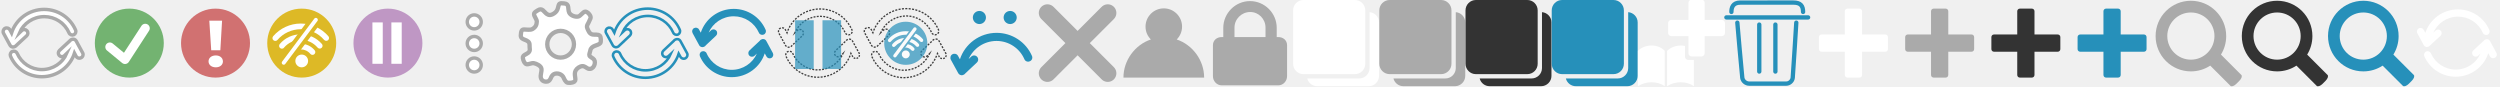
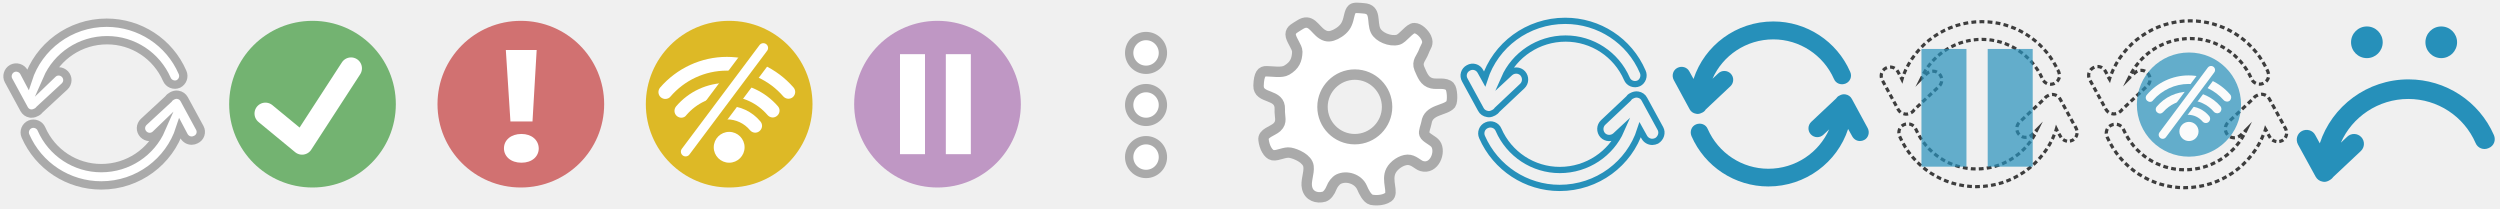
- <svg xmlns="http://www.w3.org/2000/svg" viewBox="0 0 2900 100" width="100%" height="100%">
+ <svg xmlns="http://www.w3.org/2000/svg" viewBox="0 0 1200 100" width="100%" height="100%">
  <view id="sync" viewBox="0 0 100 100" />
  <path fill="#FFF" stroke="#AAA" stroke-width="4" stroke-miterlimit="10" d="M87.6 34.7C81.3 20.2 67 10.9 51.2 10.9c-17.7 0-32.7 11.5-37.8 27.3l-1.9-3.6c-1.1-2-3.7-2.8-5.7-1.7S3 36.6 4.1 38.6l7.5 13.8c.6 1.1 1.7 1.9 3 2.1h.7c.8 0 1.6-.3 2.3-.7.6-.3 1.1-.8 1.5-1.3l11.9-11c1.7-1.6 1.8-4.2.2-5.9-1.6-1.7-4.2-1.8-5.9-.2L22.6 38c4.8-11 15.9-18.7 28.8-18.7 12.5 0 23.7 7.4 28.7 18.8.9 2.1 3.4 3.1 5.5 2.2 2-1 3-3.4 2-5.6zm8.3 26.7l-7.5-13.8c-.6-1.1-1.7-1.9-3-2.1-1-.2-2 .1-2.9.6-.6.3-1.2.8-1.6 1.4L69 58.5c-1.7 1.6-1.8 4.2-.2 5.9 1.6 1.7 4.2 1.8 5.9.2l2.7-2.6c-4.8 11-15.9 18.7-28.8 18.7-12.5 0-23.7-7.4-28.7-18.8-.9-2.1-3.4-3.1-5.5-2.2-2.1.9-3.1 3.4-2.2 5.5C18.5 79.7 32.8 89 48.6 89c17.7 0 32.7-11.5 37.8-27.3l1.9 3.6c.8 1.4 2.2 2.2 3.7 2.2.7 0 1.4-.2 2-.5 2.2-1 3-3.6 1.9-5.6z" />
  <view id="overlay-ok" viewBox="100 0 100 100" />
  <circle fill="#73B371" cx="150" cy="50" r="40" />
  <path fill="none" stroke="#FFF" stroke-width="10.479" stroke-linecap="round" stroke-linejoin="round" stroke-miterlimit="10" d="M127.4 54.5L145 69l23.5-36.2" />
  <view id="overlay-error" viewBox="200 0 100 100" />
  <circle fill="#D17171" cx="250" cy="50" r="40" />
  <path fill="#FFF" d="M241.9 71.2c0-4 3.4-6.9 8.4-6.9 4.9 0 8.2 2.9 8.3 6.9 0 3.9-3.2 6.9-8.3 6.9s-8.4-3-8.4-6.9zm3.1-13L242.8 24h14.8l-2 34.3H245z" />
  <view id="overlay-offline" viewBox="300 0 100 100" />
  <circle fill="#DDB926" cx="350" cy="50" r="40" />
  <g fill="#FFF">
    <circle cx="350" cy="70.7" r="7.4" />
    <path d="M319.3 47.5c-.7 0-1.5-.3-2.1-.8-1.4-1.2-1.5-3.2-.4-4.6 8.1-9.4 19.8-14.8 32.1-14.8s23.9 5.4 32 14.7c1.2 1.4 1 3.4-.3 4.6-1.4 1.2-3.4 1-4.6-.3-6.8-7.9-16.7-12.4-27.1-12.4-10.5 0-20.4 4.6-27.2 12.6-.5.6-1.4 1-2.4 1z" />
    <path d="M327 56.5c-.7 0-1.5-.3-2.1-.8-1.4-1.2-1.5-3.2-.4-4.6 6.1-7.2 15-11.3 24.5-11.3 9.4 0 18.2 4.1 24.4 11.2 1.2 1.4 1 3.4-.4 4.6-1.4 1.2-3.4 1-4.6-.4-4.9-5.7-11.9-9-19.4-9-7.5 0-14.6 3.3-19.5 9-.6.9-1.5 1.3-2.5 1.3z" />
    <path d="M335.4 63.8c-.7 0-1.5-.2-2.1-.8-1.4-1.1-1.6-3.2-.4-4.6 4-4.8 9.9-7.6 16.1-7.6 6.2 0 12 2.7 16 7.5 1.2 1.4 1 3.4-.4 4.6-1.4 1.2-3.4 1-4.6-.4-2.7-3.3-6.8-5.2-11-5.2-4.3 0-8.3 1.9-11.1 5.2-.6.9-1.5 1.3-2.5 1.3z" />
  </g>
  <path fill="none" stroke="#DDB926" stroke-width="13.672" stroke-linecap="round" stroke-miterlimit="10" d="M329.1 72.8L366.4 23" />
  <path fill="none" stroke="#FFF" stroke-width="4.557" stroke-linecap="round" stroke-miterlimit="10" d="M329.1 72.8L366.4 23" />
  <view id="overlay-pause" viewBox="400 0 100 100" />
  <circle fill="#BF97C4" cx="450" cy="50" r="40" />
  <path fill="none" stroke="#FFF" stroke-width="12" stroke-miterlimit="10" d="M438 26v48m22-48v48" />
  <view id="dots" viewBox="500 0 100 100" />
  <g fill="#FFF" stroke="#AAA" stroke-width="4" stroke-miterlimit="10">
    <circle cx="550.1" cy="50.4" r="8.1" />
    <circle cx="550.1" cy="25.4" r="8.1" />
    <circle cx="550.1" cy="75.4" r="8.1" />
  </g>
  <view id="settings" viewBox="600 0 100 100" />
  <path fill="#FFF" stroke="#AAA" stroke-width="5" stroke-miterlimit="10" d="M695.9 41.5c-2.1-2.1-6-.9-8.6-1.5-3.6-.8-4.6-4-6-7.1-1.4-3.4 1-5.1 2.1-8.1.9-2.6 2.6-3.7 1.2-6.7-.9-1.9-3.4-4.6-5.7-4.6-2.3-.1-5.5 5-7.9 5.6-3.8 1-9.2-1.3-10.7-4.4-2-4.2.6-10.3-5.7-10.7-2.5-.2-4.5-.5-5.5.3-1.5 1.3-1.4 4.3-2.6 7-1 2.4-3.2 4.1-5.4 5.2-2.1 1-4.1 1.5-6.5-.1-3.7-2.4-5.4-8-10.8-4.4-1.9 1.3-4.3 2.1-4.3 4.5s3.2 6 3.2 8.3c-.1 4-1.3 6.7-5.1 8.9-2.4 1.4-6.9.5-9.6.5-2.4-.1-3.7 1.3-3.9 6.9-.2 6.7 10.6 3.5 10.2 11.4-.2 3.6 1.4 6-1.4 8.6-2.1 1.9-6.8 2.8-6.4 6 .4 3.7 2.3 7 4.4 7.4 2.5.4 5.7-1.7 8.4-1.2 2.8.5 8.4 2.9 8.8 6.6.4 3.3-1.5 7.1-.7 10.3.9 3.9 4.7 5.2 8.2 4.2 1.5-.5 2.8-2.4 3.5-4.2.6-1.6 1.9-3.4 3.4-4.2 3.9-1.9 9.5-.1 11.3 4.1.7 1.7 2.4 5.3 4.5 5.8.9.2 5.3.7 8.1-1.3s-1.2-7.9 1.3-12.7c1.4-2.7 5-5.1 7.9-5.2s5 2.5 6.8 3c6.1 1.8 9.4-6.8 6.7-10.6-1.2-1.7-4.7-2.9-5.4-4.7-.5-1.2.7-3.8 1-5.5.9-6.5 9-5.7 11.7-8.9 1-1.5.7-7.2-.5-8.5zm-45.6 25.3c-8.6 0-15.5-7-15.5-15.5s7-15.5 15.5-15.5c8.6 0 15.5 7 15.5 15.5s-6.9 15.5-15.5 15.5z" />
  <view id="sync-hollow" viewBox="700 0 100 100" />
  <path fill="none" stroke="#2690BA" stroke-width="3" stroke-miterlimit="10" d="M788.5 34.4c-6.4-14.9-21-24.4-37.2-24.4-18.1 0-33.5 11.7-38.7 27.9l-2-3.6c-1.1-2.1-3.7-2.9-5.8-1.7-2.1 1.1-2.9 3.7-1.7 5.8l7.7 14.1c.6 1.2 1.8 2 3.1 2.2.2 0 .5.1.7.1.8 0 1.7-.3 2.4-.7.6-.3 1.2-.8 1.6-1.4l12.1-11.4c1.7-1.6 1.8-4.3.2-6.1-1.6-1.7-4.3-1.8-6.1-.2l-2.8 2.6c4.9-11.2 16.3-19.1 29.5-19.1 12.8 0 24.3 7.6 29.4 19.3.9 2.2 3.5 3.2 5.7 2.2 1.9-.9 2.9-3.5 1.9-5.6zm8.5 27.3l-7.7-14.1c-.6-1.2-1.8-2-3.1-2.2-1-.2-2.1.1-3 .6-.7.3-1.2.8-1.6 1.4l-12.1 11.4c-1.7 1.6-1.8 4.3-.2 6.1 1.6 1.7 4.3 1.8 6.1.2l2.8-2.6c-4.9 11.2-16.3 19.1-29.5 19.1-12.8 0-24.3-7.6-29.4-19.3-.9-2.2-3.5-3.2-5.7-2.2-2.2.9-3.2 3.5-2.2 5.7 6.5 14.8 21.1 24.4 37.2 24.4 18.1 0 33.5-11.7 38.7-27.9l2 3.6c.8 1.4 2.3 2.2 3.8 2.2.7 0 1.4-.2 2.1-.5 2.1-1.3 2.9-3.9 1.8-5.9z" />
  <view id="sync-full" viewBox="800 0 100 100" />
  <path fill="#2690BA" d="M888.1 34.5c-6.4-14.7-20.9-24.2-36.9-24.2-17.9 0-33.1 11.6-38.3 27.6l-2-3.6c-1.1-2.1-3.7-2.8-5.8-1.7s-2.8 3.7-1.7 5.8l7.6 14c.6 1.2 1.8 2 3.1 2.2.2 0 .4.1.7.1.8 0 1.7-.3 2.4-.7.6-.3 1.2-.8 1.5-1.4l11.9-11.2c1.7-1.6 1.8-4.3.2-6-1.6-1.7-4.3-1.8-6-.2l-2.8 2.6c4.9-11.1 16.1-18.9 29.2-18.9 12.6 0 24 7.5 29.1 19 .9 2.2 3.4 3.1 5.6 2.2 2.2-.9 3.2-3.4 2.2-5.6zm8.4 27l-7.6-14c-.6-1.2-1.8-2-3.1-2.2-1-.2-2.1.1-2.9.6-.7.3-1.2.8-1.6 1.4l-11.9 11.2c-1.7 1.6-1.8 4.3-.2 6 1.6 1.7 4.3 1.8 6 .2l2.8-2.6C873.1 73.2 861.9 81 848.8 81c-12.6 0-24-7.5-29.1-19.1-.9-2.2-3.4-3.1-5.6-2.2-2.2.9-3.1 3.4-2.2 5.6 6.4 14.7 20.9 24.2 36.9 24.2 17.9 0 33.1-11.6 38.3-27.6l2 3.6c.8 1.4 2.2 2.2 3.7 2.2.7 0 1.4-.2 2-.5 2-1 2.8-3.6 1.7-5.7z" />
  <view id="sync-pause" viewBox="900 0 100 100" />
  <g fill="none" stroke="#3D3D3D" stroke-width="1.53" stroke-miterlimit="10">
    <path d="M988.5 35.6c-.1-.4-.2-.7-.3-1.1-.2-.4-.3-.7-.5-1" />
    <path stroke-dasharray="2.332,1.554" d="M987 32.1c-6.9-13.3-20.6-21.7-35.7-21.7-17.2 0-31.9 10.7-37.7 25.8" />
    <path d="M913.3 36.9c-.1.4-.3.7-.4 1.1l-.5-1" />
    <path stroke-dasharray="2.279,1.52" d="M911.7 35.7l-.7-1.3c-1.1-2.1-3.7-2.8-5.8-1.7-2.1 1.1-2.8 3.7-1.7 5.8l7.6 14c.6 1.2 1.8 2 3.1 2.2.2 0 .4.1.7.1.8 0 1.7-.3 2.4-.7.6-.3 1.2-.8 1.5-1.4l11.9-11.2c1.7-1.6 1.8-4.3.2-6-1.6-1.7-4.3-1.8-6-.2l-1.4 1.3" />
    <path d="M923 37l-.8.8c.2-.4.3-.7.5-1" />
    <path stroke-dasharray="2.265,1.51" d="M923.3 35.4c5.4-9.8 15.9-16.5 28-16.5 12.6 0 24 7.5 29.1 19 .9 2.2 3.4 3.1 5.6 2.2 1.5-.7 2.5-2.2 2.6-3.7" />
    <path d="M996.9 62.6c-.1-.4-.2-.7-.4-1.1l-.5-1" />
    <path stroke-dasharray="2.344,1.563" d="M995.2 59.2l-6.3-11.6c-.6-1.2-1.8-2-3.1-2.2-1-.2-2.1.1-2.9.6-.7.3-1.2.8-1.6 1.4l-11.9 11.2c-1.7 1.6-1.8 4.3-.2 6 1.6 1.7 4.3 1.8 6 .2l1.4-1.3" />
    <path d="M977 63l.8-.8c-.2.4-.3.7-.5 1" />
    <path stroke-dasharray="2.3,1.533" d="M976.7 64.6c-5.4 9.8-15.9 16.5-28 16.5-12.6 0-24-7.5-29.1-19.1-.9-2.2-3.4-3.1-5.6-2.2-2.2.9-3.1 3.4-2.2 5.6 6.4 14.7 20.9 24.2 36.9 24.2 17.2 0 32-10.7 37.7-25.8" />
    <path d="M986.7 63.1c.1-.4.3-.7.4-1.1l.5 1" />
    <path stroke-dasharray="2.066,1.377" d="M988.3 64.2l.8 1.4c.8 1.4 2.2 2.2 3.7 2.2.7 0 1.4-.2 2-.5 1.5-.8 2.3-2.4 2.2-4" />
  </g>
  <path opacity=".7" d="M922.3 23.5h21.6V80h-21.6zm31.8 0h21.6V80h-21.6z" fill="#2690BA" />
  <view id="sync-offline" viewBox="1000 0 100 100" />
  <g fill="none" stroke="#3D3D3D" stroke-width="1.546" stroke-miterlimit="10">
    <path d="M1088.9 35.5c-.1-.4-.2-.7-.3-1.1-.2-.4-.3-.7-.5-1.1" />
    <path stroke-dasharray="2.357,1.571" d="M1087.4 31.9c-6.9-13.4-20.8-21.9-36.1-21.9-17.4 0-32.3 10.9-38.1 26.1" />
    <path d="M1012.9 36.8c-.1.4-.3.7-.4 1.1l-.6-1" />
    <path stroke-dasharray="2.304,1.536" d="M1011.3 35.5l-.7-1.3c-1.1-2.1-3.7-2.9-5.8-1.7-2.1 1.1-2.9 3.7-1.7 5.8l7.7 14.1c.6 1.2 1.8 2 3.1 2.2.2 0 .5.1.7.1.8 0 1.7-.3 2.4-.7.6-.3 1.2-.8 1.6-1.4l12.1-11.4c1.7-1.6 1.8-4.3.2-6.1-1.6-1.7-4.3-1.8-6.1-.2l-1.4 1.3" />
    <path d="M1022.7 36.8l-.8.8c.2-.4.3-.7.5-1.1" />
    <path stroke-dasharray="2.289,1.526" d="M1023 35.2c5.4-9.9 16.1-16.7 28.3-16.7 12.8 0 24.3 7.6 29.4 19.3.9 2.2 3.5 3.2 5.7 2.2 1.6-.7 2.5-2.2 2.6-3.8" />
    <path d="M1097.4 62.7c-.1-.4-.2-.7-.4-1.1l-.6-1" />
    <path stroke-dasharray="2.369,1.579" d="M1095.7 59.2l-6.4-11.7c-.6-1.2-1.8-2-3.1-2.2-1-.2-2.1.1-3 .6-.7.3-1.2.8-1.6 1.4l-12.1 11.4c-1.7 1.6-1.8 4.3-.2 6.1 1.6 1.7 4.3 1.8 6.1.2l1.4-1.3" />
    <path d="M1077.3 63.2l.8-.8c-.2.4-.3.7-.5 1.1" />
    <path stroke-dasharray="2.324,1.55" d="M1077 64.8c-5.4 9.9-16.1 16.7-28.3 16.7-12.8 0-24.3-7.6-29.4-19.3-.9-2.2-3.5-3.2-5.7-2.2-2.2.9-3.2 3.5-2.2 5.7 6.5 14.8 21.1 24.4 37.2 24.4 17.4 0 32.3-10.9 38.1-26.1" />
    <path d="M1087.1 63.2c.1-.4.3-.7.4-1.1l.6 1" />
    <path stroke-dasharray="2.087,1.392" d="M1088.7 64.4l.8 1.4c.8 1.4 2.3 2.2 3.8 2.2.7 0 1.4-.2 2.1-.5 1.5-.8 2.3-2.4 2.2-4.1" />
  </g>
  <g opacity=".7">
    <circle fill="#2690BA" cx="1050.7" cy="50.2" r="25" />
    <g fill="#FFF">
      <circle cx="1050.7" cy="63.1" r="4.6" />
      <path d="M1032 48.9c-.5 0-.9-.2-1.3-.5-.9-.7-1-2-.2-2.9 5-5.9 12.3-9.3 20-9.3 7.7 0 14.9 3.3 20 9.2.7.8.6 2.1-.2 2.9-.8.7-2.1.6-2.9-.2-4.3-4.9-10.4-7.8-16.9-7.8-6.5 0-12.7 2.9-17 7.8-.4.6-.9.8-1.5.8z" />
      <path d="M1036.8 54.5c-.5 0-.9-.2-1.3-.5-.9-.7-1-2-.2-2.9 3.8-4.5 9.4-7.1 15.3-7.1 5.8 0 11.4 2.6 15.2 7 .7.9.6 2.1-.2 2.9-.9.7-2.1.6-2.9-.2-3-3.6-7.5-5.6-12.1-5.6-4.7 0-9.1 2.1-12.2 5.6-.5.5-1 .8-1.6.8z" />
      <path d="M1042 59.1c-.5 0-.9-.2-1.3-.5-.9-.7-1-2-.3-2.9 2.5-3 6.1-4.7 10-4.7 3.9 0 7.5 1.7 10 4.7.7.9.6 2.1-.3 2.9-.9.7-2.1.6-2.9-.3-1.7-2-4.2-3.2-6.9-3.2s-5.2 1.2-6.9 3.2c-.2.5-.8.8-1.4.8z" />
    </g>
    <path fill="none" stroke="#2690BA" stroke-width="7.73" stroke-linecap="round" stroke-miterlimit="10" d="M1038.1 64.7l23.2-31.1" />
    <path fill="none" stroke="#FFF" stroke-width="3.865" stroke-linecap="round" stroke-miterlimit="10" d="M1038.1 64.7l23.2-31.1" />
  </g>
  <view id="sync-error" viewBox="1100 0 100 100" />
  <g fill="#2690BA">
    <path d="M1197.1 64.9c-7.1-16.3-23.2-26.8-41-26.8-19.9 0-36.8 12.9-42.6 30.7l-2.2-4c-1.2-2.3-4.1-3.1-6.4-1.9-2.3 1.2-3.1 4.1-1.9 6.4l8.5 15.5c.7 1.3 2 2.2 3.4 2.4.2 0 .5.1.7.1.9 0 1.8-.3 2.6-.8.7-.4 1.3-.9 1.7-1.5l13.3-12.5c1.9-1.8 2-4.8.2-6.7-1.8-1.9-4.8-2-6.7-.2l-3.1 2.9c5.4-12.3 17.9-21 32.4-21 14 0 26.7 8.3 32.3 21.2 1 2.4 3.8 3.5 6.2 2.4 2.6-1 3.6-3.8 2.6-6.2z" />
    <circle cx="1136.1" cy="20.3" r="7.6" />
    <circle cx="1171.8" cy="20.3" r="7.6" />
  </g>
-   <view id="cross" viewBox="1200 0 100 100" />
-   <g transform="translate(1200 0)">
-     <path fill="none" stroke="#AAA" stroke-width="20" stroke-linecap="round" d="M85 15L15 85M15 15l70 70" />
-   </g>
-   <view id="user" viewBox="1300 0 100 100" />
-   <g transform="translate(1300 0)">
-     <path fill="#AAA" d="M64.992 45.781c3.831-3.834 6.2-9.064 6.2-14.912       0-11.704-9.487-21.16-21.192-21.16-11.704 0-21.192 9.504-21.192 21.208       0 5.848 2.369 11.021 6.2 14.855C16.515 51.99 3.198 70 3.198       90h93.605c0-20-13.32-38.002-31.811-44.219z" />
-   </g>
-   <view id="lock" viewBox="1400 0 100 100" />
-   <g transform="translate(1400 0)">
-     <path fill="#AAA" d="M82.81 43H81V32.256C81 15.237 67.02 1.264 50       1.264c-17.019 0-31 14.063-31 31.08V43h-1.809C11.469 43 7 46.704       7 52.493v35.814C7 94.096 11.469 99 17.191 99H82.81C88.531 99 93 94.096 93       88.308V52.493C93 46.704 88.531 43 82.81 43zM32 33v-.976c0-9.958       8.273-18.094 18.232-18.094C60.19 13.931 68 22.097 68       32.056V43H32V33z" />
-   </g>
-   <view id="review-white" viewBox="1500 0 100 100" />
-   <g transform="translate(1500 0)" fill="white">
-     <g id="review-path">
-       <path d="M71.7,86H12C5.4,86,0,80.6,0,74V12C0,5.4,5.4,0,12,0         h59.7c6.6,0,12,5.4,12,12v62C83.7,80.6,78.3,86,71.7,86z" />
-       <path d="M88.7,14.1V79c0,6.6-5.4,12-12,12H16.4c1.3,5.2,6,9,11.6,9         h59.7c6.6,0,12-5.4,12-12V26C99.7,19.7,94.8,14.6,88.7,14.1z" />
-     </g>
-   </g>
-   <view id="review-grey" viewBox="1600 0 100 100" />
-   <g transform="translate(1600 0)" fill="#AAA">
-     <use href="#review-path" />
-   </g>
-   <view id="review-dark" viewBox="1700 0 100 100" />
-   <g transform="translate(1700 0)" fill="#333">
-     <use href="#review-path" />
-   </g>
-   <view id="review-highlight" viewBox="1800 0 100 100" />
-   <g transform="translate(1800 0)" fill="#2690BA">
-     <use href="#review-path" />
-   </g>
-   <view id="add-lookup" viewBox="1900 0 100 100" />
-   <g transform="translate(1900 0)" fill="white">
-     <path d="M0,59c8.3-8.3,23.5-8.3,31.1,0v41c-8.3-6.1-22-6.1-31.1,0V59z" />
-     <path d="M97.3,23.1H77.4V3.2c0-2-1.7-3.7-3.7-3.7       H62.3c-2,0-3.7,1.7-3.7,3.7v19.9H38.7c-2,0-3.7,1.7-3.7,3.7v11.4       c0,2,1.7,3.7,3.7,3.7h19.9v19.9c0,2,1.7,3.7,3.7,3.7       h11.4c2,0,3.7-1.7,3.7-3.7V41.9h19.9c2,0,3.7-1.7,3.7-3.7V26.8       C101,24.8,99.3,23.1,97.3,23.1z" />
-     <path d="M58.3,69.5c-2,0-3.7-1.7-3.7-3.7       V53.3c-7.2-1.5-15.4,0.4-20.8,5.7v41c9.1-6.1,22.8-6.1,31.1,0V69.5H58.3z" />
-   </g>
-   <view id="bin" viewBox="2000 0 100 100" />
-   <g transform="translate(2000 0)" fill="none" stroke="#2690BA" stroke-width="5" stroke-linecap="round">
-     <line x1="2.601" y1="20.206" x2="97.398" y2="20.206" />
-     <path d="M8.421,13.864c0-4.676,1.465-10.873,10.226-10.844              c6.818,0.022,56.71-0.029,61.664-0.029c8.301,0,11.268,              3.684,11.268,10.873" />
-     <path d="M15.299,26.281c0,0,5.161,59.847,5.761,63.939S25.486,97,29.008,97              s39.546,0,43.068,0s7.064-2.926,7.494-6.78s4.129-63.939,              4.129-63.939" />
-     <line x1="40.75" y1="28.5" x2="40.75" y2="83" />
-     <line x1="59.45" y1="28.5" x2="59.45" y2="83" />
-   </g>
-   <view id="plus-white" viewBox="2100 0 100 100" />
-   <g transform="translate(2100 0)" fill="white">
-     <g id="plus-path">
-       <rect x="40" y="10" width="20" height="80" rx="3" ry="3" />
-       <rect x="10" y="40" width="80" height="20" rx="3" ry="3" />
-     </g>
-   </g>
-   <view id="plus-grey" viewBox="2200 0 100 100" />
-   <g transform="translate(2200 0)" fill="#AAA">
-     <use href="#plus-path" />
-   </g>
-   <view id="plus-dark" viewBox="2300 0 100 100" />
-   <g transform="translate(2300 0)" fill="#333">
-     <use href="#plus-path" />
-   </g>
-   <view id="plus-highlight" viewBox="2400 0 100 100" />
-   <g transform="translate(2400 0)" fill="#2690BA">
-     <use href="#plus-path" />
-   </g>
-   <view id="search-grey" viewBox="2500 0 100 100" />
-   <g transform="translate(2500 -100)" fill="#AAA">
-     <path d="M87.37,199.62l-23.49-23.49c-6.44,4.21-14.13,6.68-22.43,6.68       c-22.64,0-40.95-18.35-40.95-40.99c0-22.6,18.31-40.94,40.95-40.94       c22.6,0,40.94,18.35,40.94,40.94c0,7.9-2.22,15.27-6.07,21.5l23.66,23.65       c1.25,1.22,0.2,4.25-2.31,6.76l-3.52,3.53       C91.62,199.78,88.59,200.83,87.37,199.62L87.37,199.62z M68.78,141.82       c0-15.11-12.23-27.34-27.34-27.34c-15.11,0-27.38,12.23-27.38,27.34       s12.27,27.38,27.38,27.38C56.55,169.2,68.78,156.93,68.78,141.82z" id="search-path" />
-   </g>
-   <view id="search-dark" viewBox="2600 0 100 100" />
-   <g transform="translate(2600 -100)" fill="#333">
-     <use href="#search-path" />
-   </g>
-   <view id="search-highlight" viewBox="2700 0 100 100" />
-   <g transform="translate(2700 -100)" fill="#2690BA">
-     <use href="#search-path" />
-   </g>
-   <view id="sync-white" viewBox="2800 0 100 100" />
-   <path fill="#FFF" transform="translate(2800 0)" d="M87.6 34.7C81.3 20.2 67 10.9 51.2 10.9c-17.7 0-32.7 11.5-37.8 27.3l-1.9-3.6c-1.1-2-3.7-2.8-5.7-1.7S3 36.6 4.1 38.6l7.5 13.8c.6 1.1 1.7 1.9 3 2.1h.7c.8 0 1.6-.3 2.3-.7.6-.3 1.1-.8 1.5-1.3l11.9-11c1.7-1.6 1.8-4.2.2-5.9-1.6-1.7-4.2-1.8-5.9-.2L22.6 38c4.8-11 15.9-18.7 28.8-18.7 12.5 0 23.7 7.4 28.7 18.8.9 2.1 3.4 3.1 5.5 2.2 2-1 3-3.4 2-5.6zm8.3 26.7l-7.5-13.8c-.6-1.1-1.7-1.9-3-2.1-1-.2-2 .1-2.9.6-.6.3-1.2.8-1.6 1.4L69 58.5c-1.7 1.6-1.8 4.2-.2 5.9 1.6 1.7 4.2 1.8 5.9.2l2.7-2.6c-4.8 11-15.9 18.7-28.8 18.7-12.5 0-23.7-7.4-28.7-18.8-.9-2.1-3.4-3.1-5.5-2.2-2.1.9-3.1 3.4-2.2 5.5C18.5 79.7 32.8 89 48.6 89c17.7 0 32.7-11.5 37.8-27.3l1.9 3.6c.8 1.4 2.2 2.2 3.7 2.2.7 0 1.4-.2 2-.5 2.2-1 3-3.6 1.9-5.6z" />
</svg>
